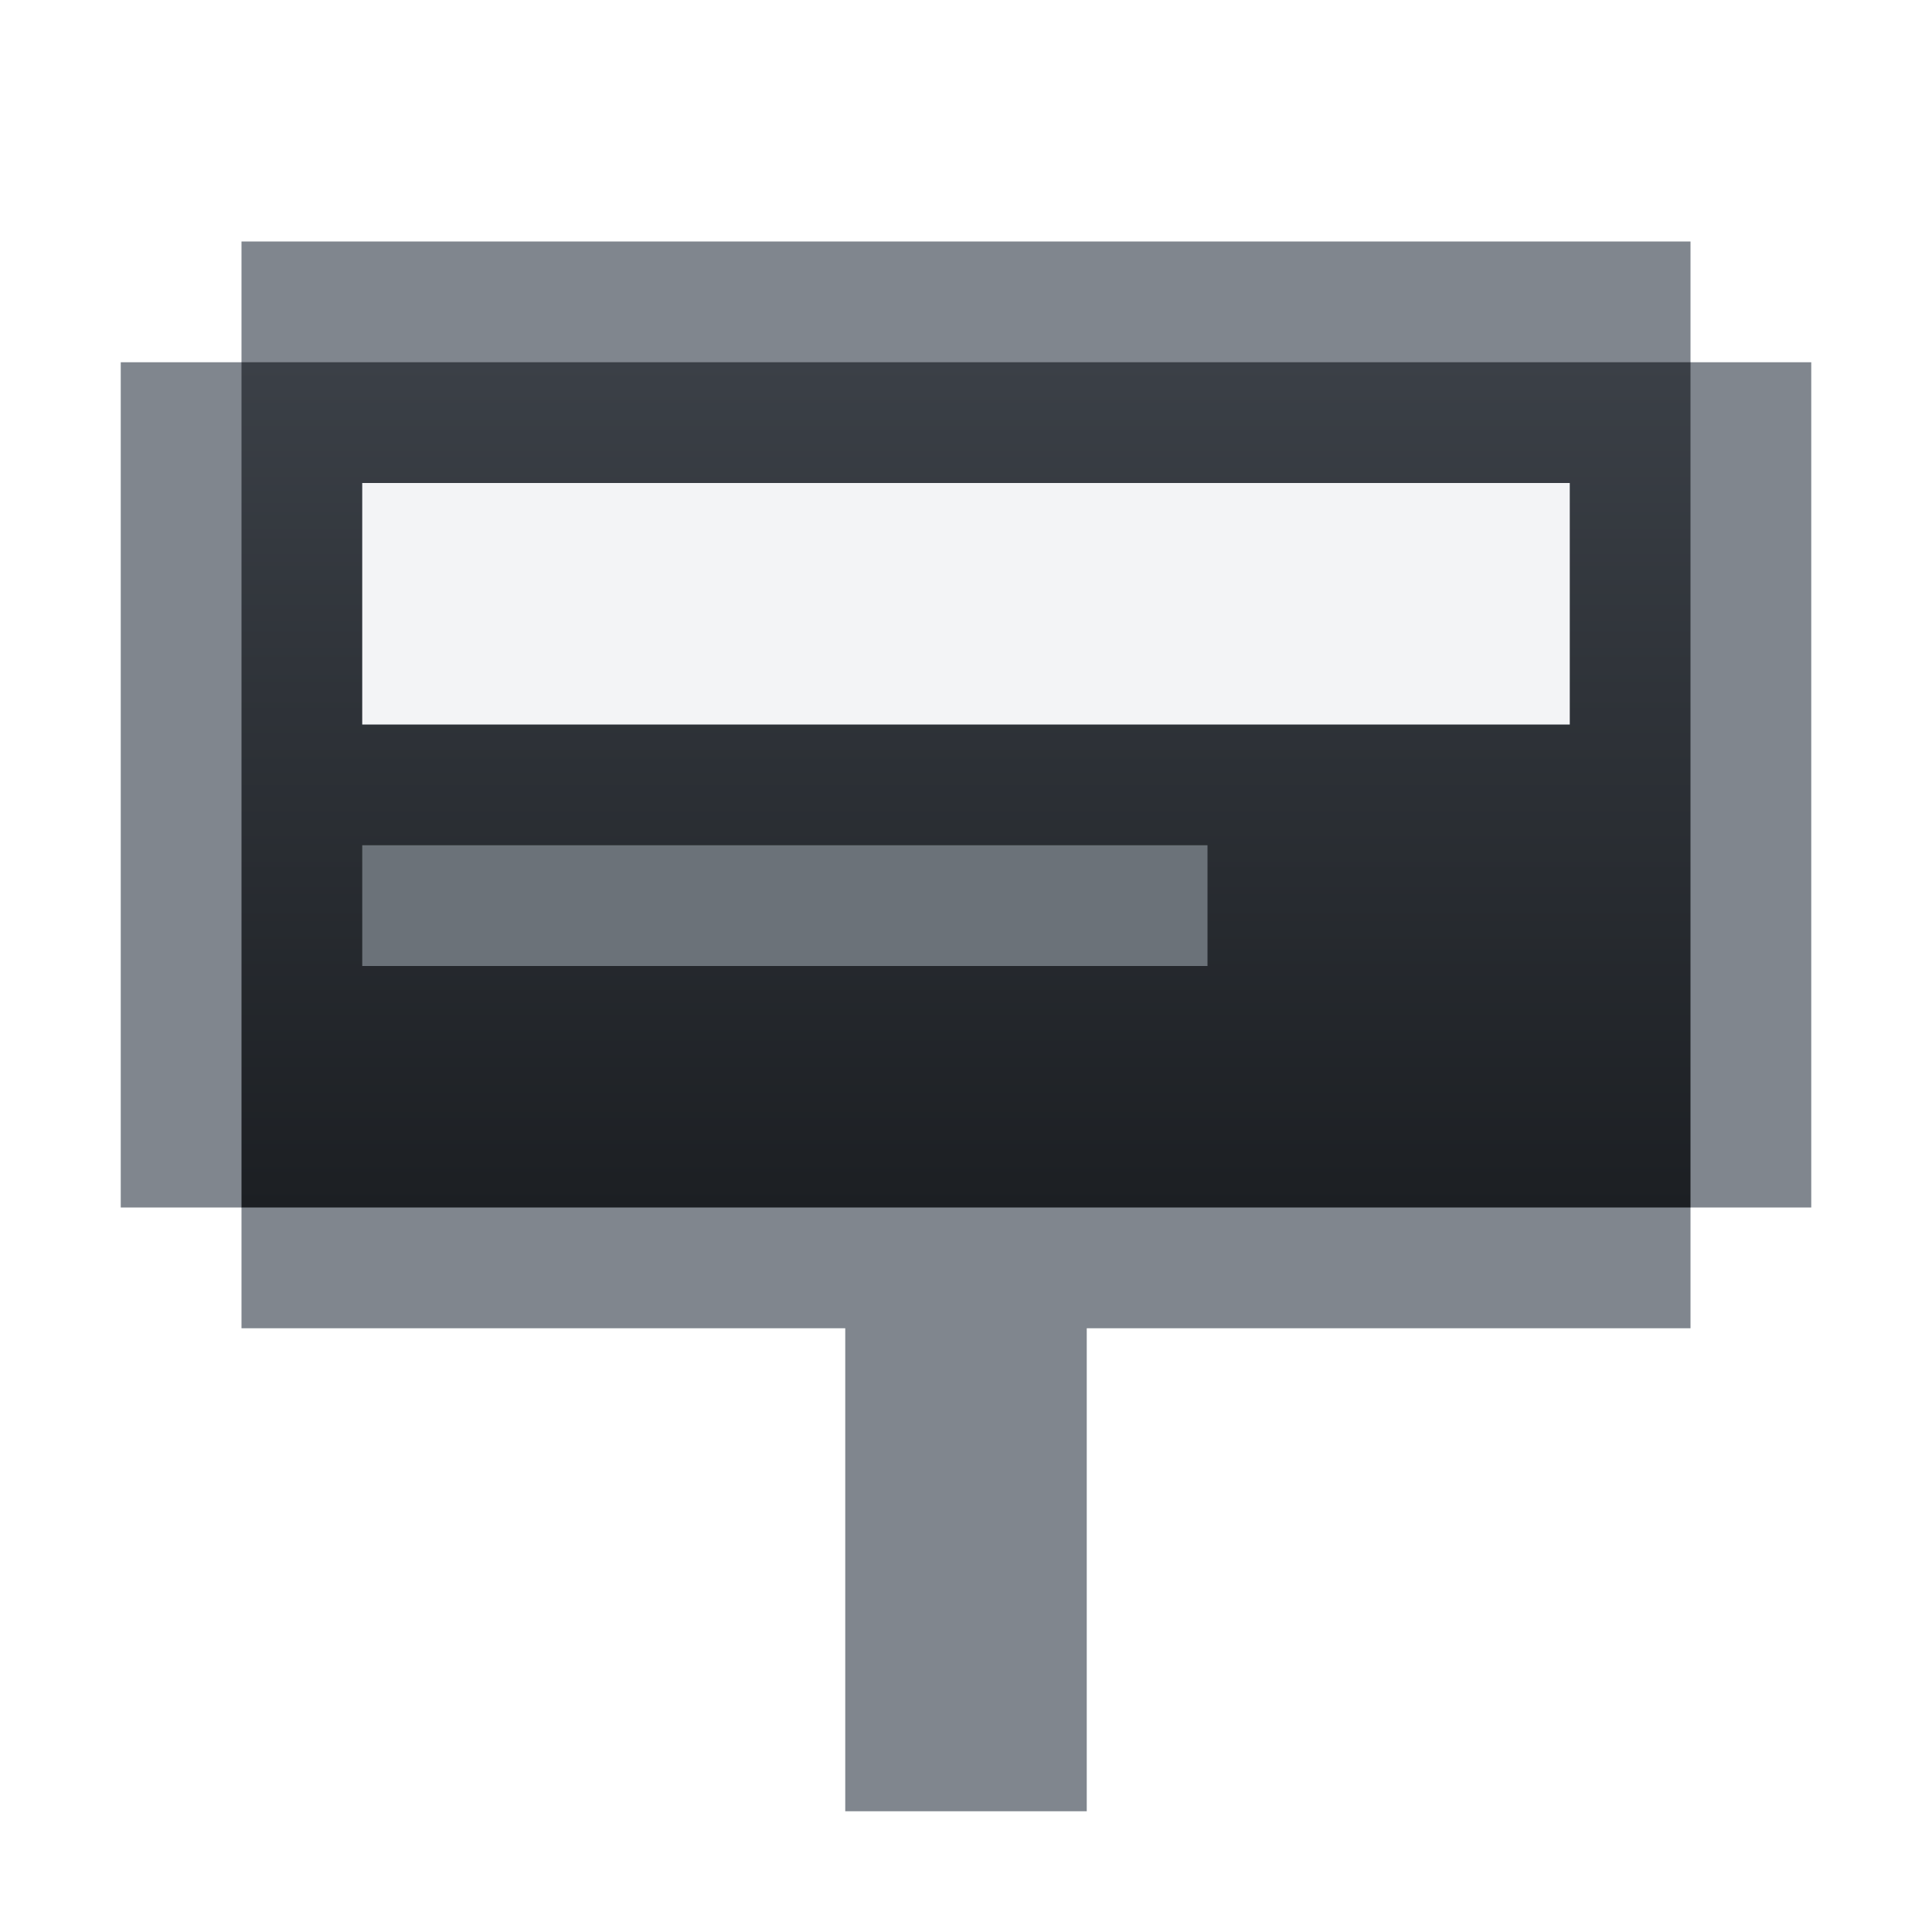
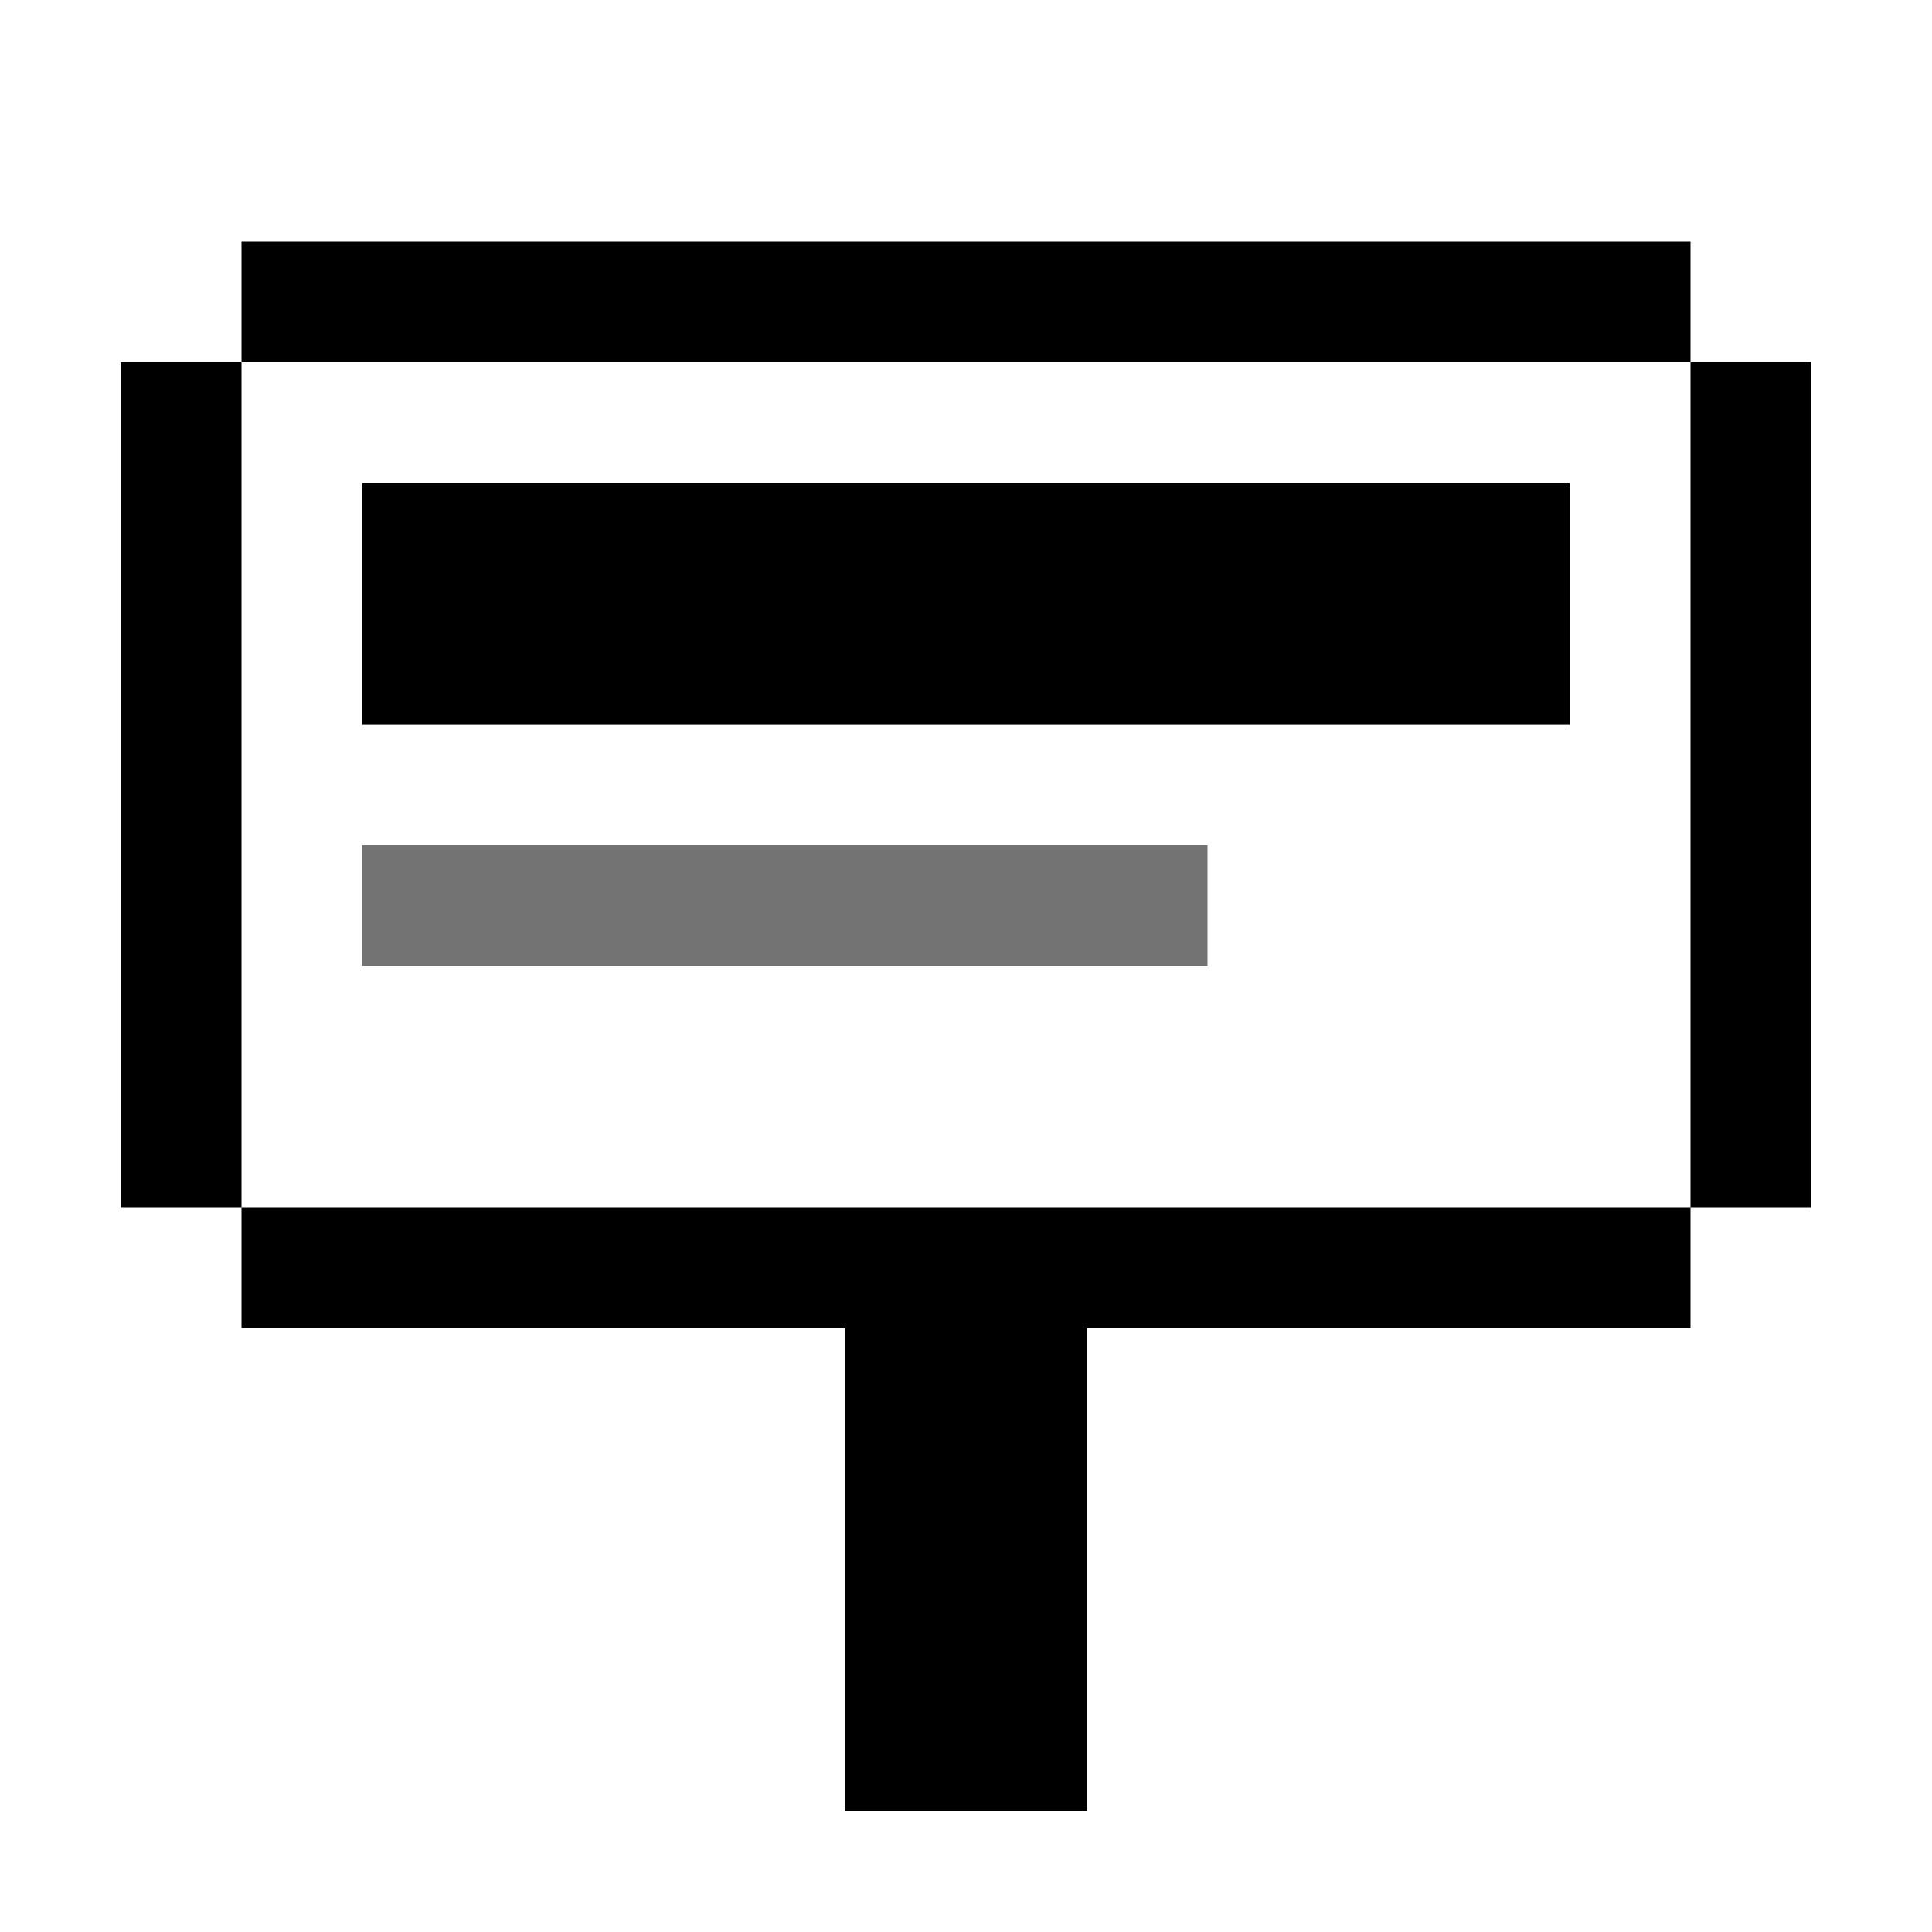
<svg xmlns="http://www.w3.org/2000/svg" viewBox="0 0 16 16">
-   <defs>
-     <linearGradient id="face" x1="0" x2="0" y1="3" y2="10" gradientUnits="userSpaceOnUse">
-       <stop offset="0" stop-color="#3b4047" />
-       <stop offset="1" stop-color="#1c1f23" />
-     </linearGradient>
-   </defs>
-   <path fill="#80868e" d="M2 2H14V3H15V10H14V11H9V15H7V11H2V10H1V3H2Z" />
-   <rect width="12" height="7" x="2" y="3" fill="url(#face)" />
-   <rect width="10" height="2" x="3" y="4" fill="#4b5158" />
-   <rect width="10" height="2" x="3" y="4" fill="#f3f4f6" />
-   <rect width="7" height="1" x="3" y="7" fill="#6b7279" />
+   <g class="ink" fill="currentColor">
+     <path fill-rule="evenodd" d="M2 2H14V3H15V10H14V11H9V15H7V11H2V10H1V3H2ZM2 3V10H14V3Z" />
+     <rect width="10" height="2" x="3" y="4" opacity=".32" />
+     <rect width="10" height="2" x="3" y="4" />
+     <rect width="7" height="1" x="3" y="7" opacity=".55" />
+   </g>
</svg>
